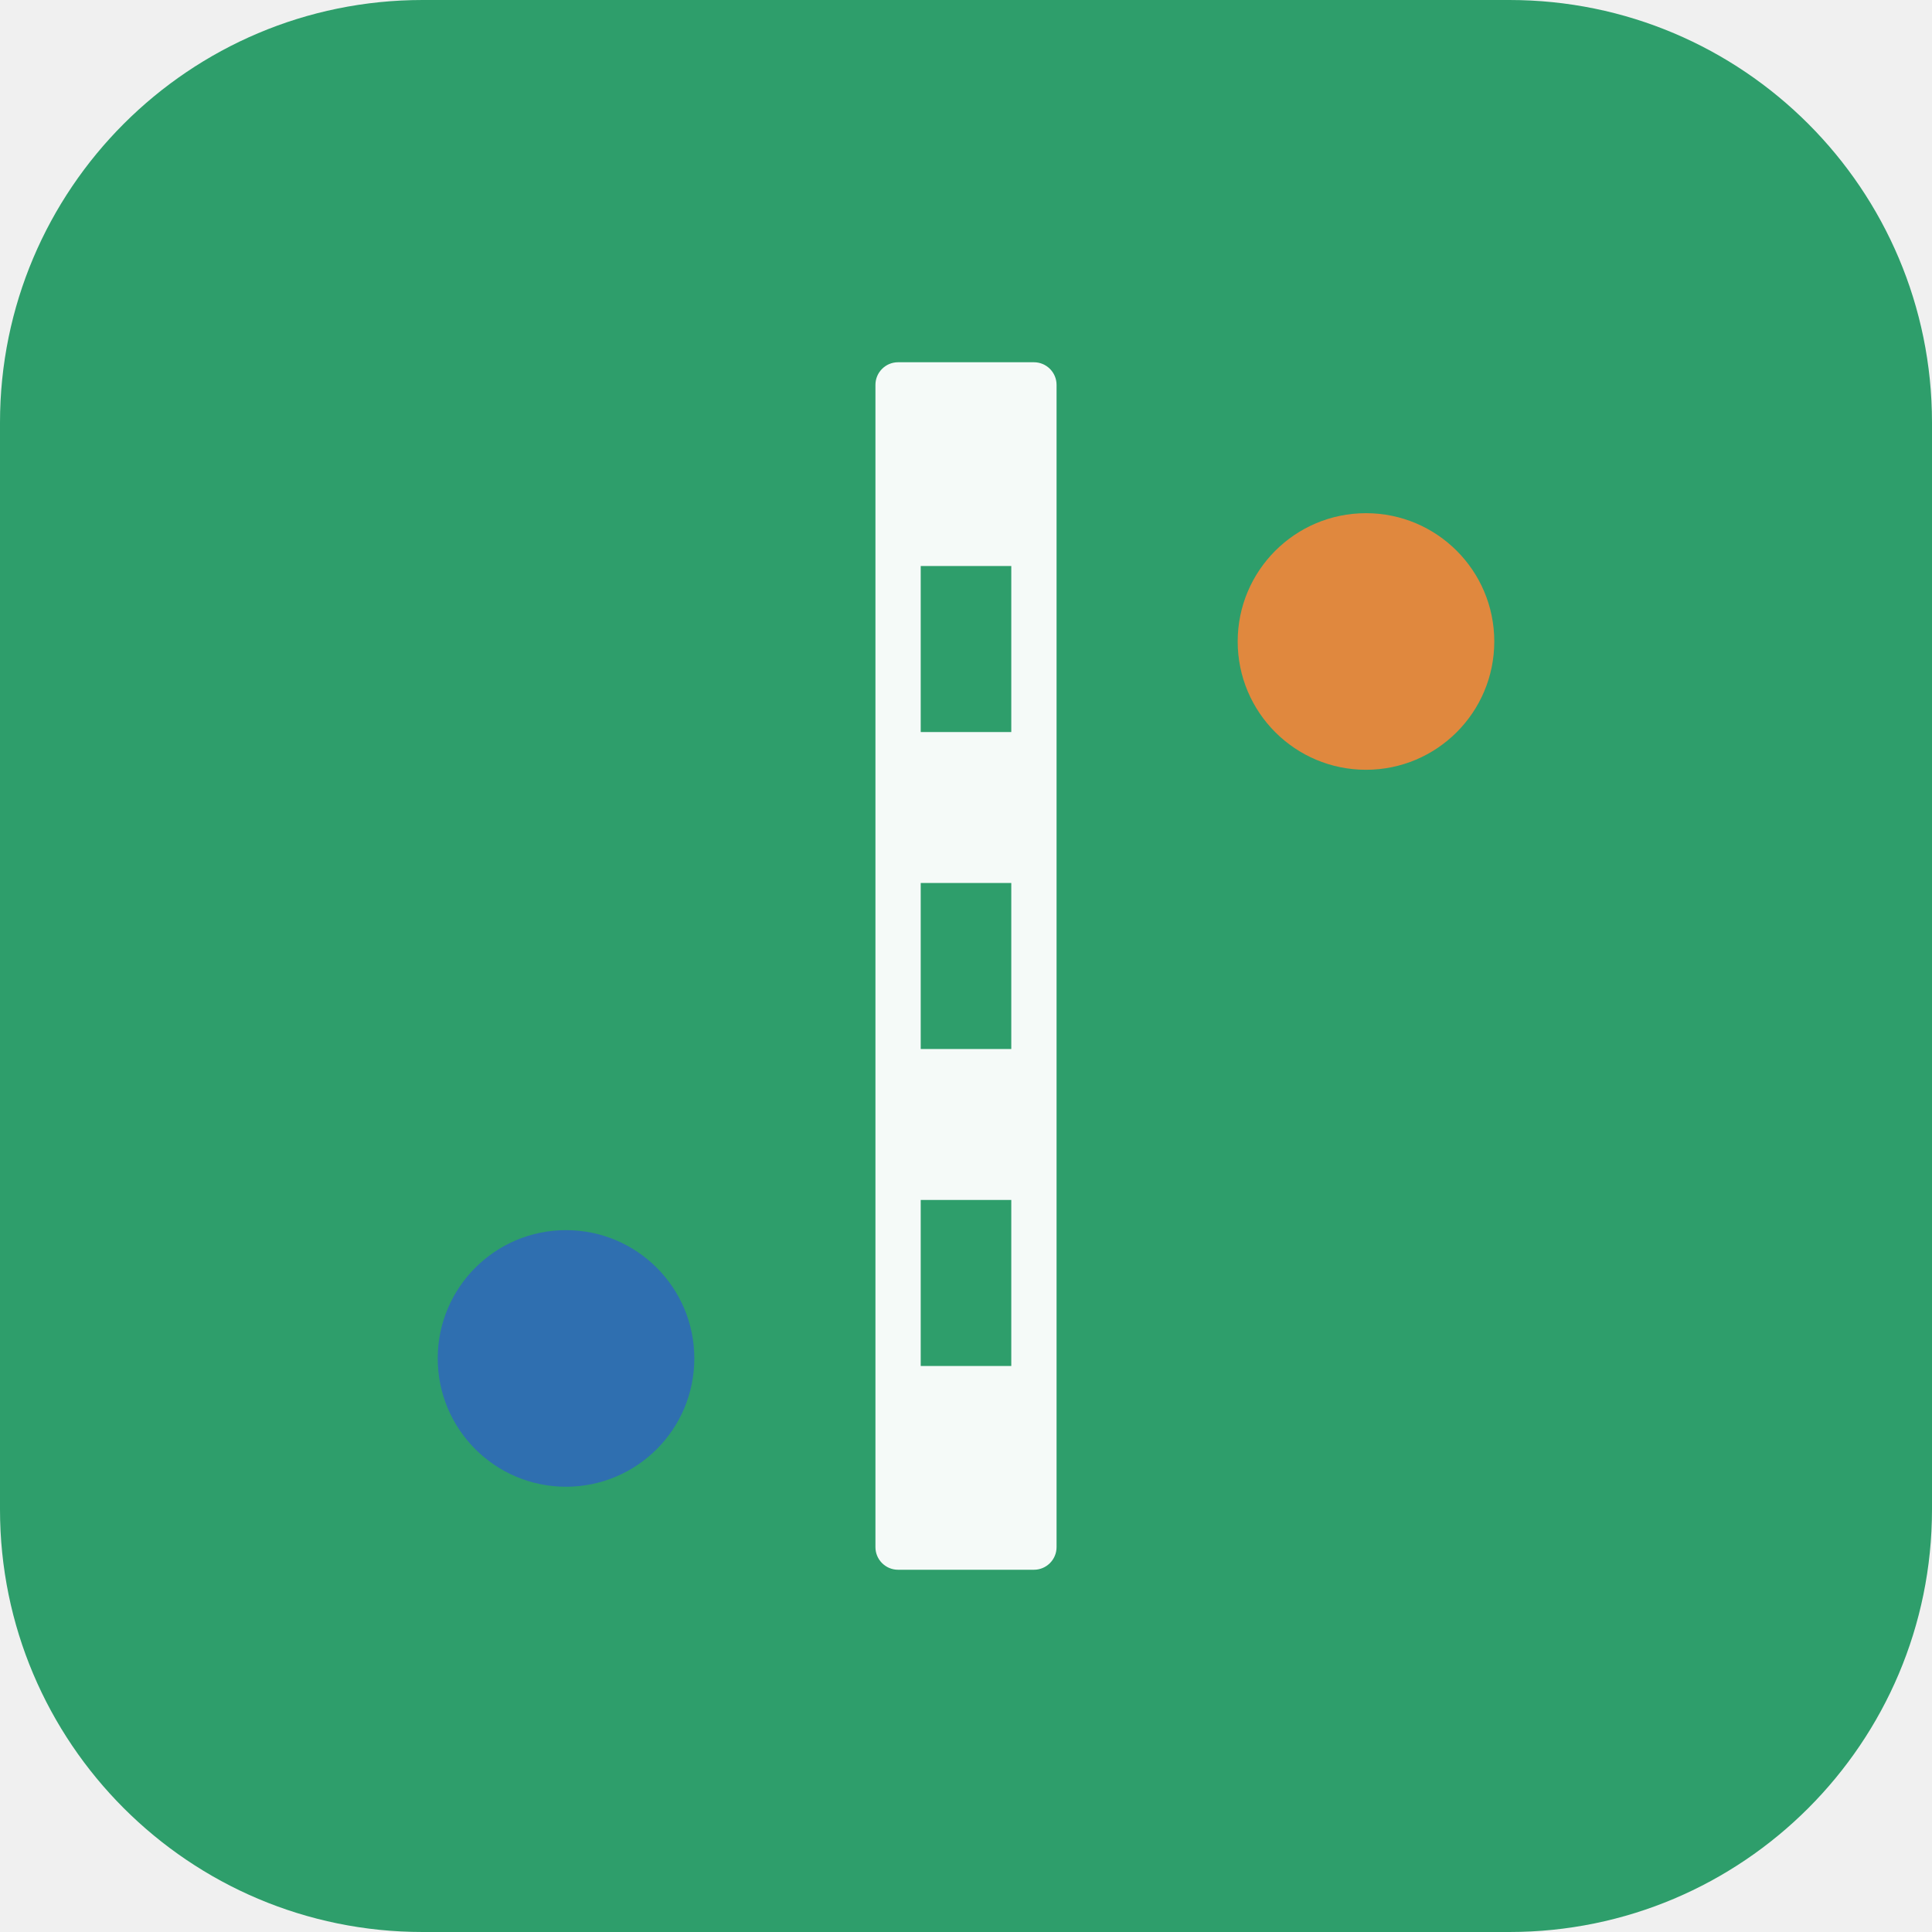
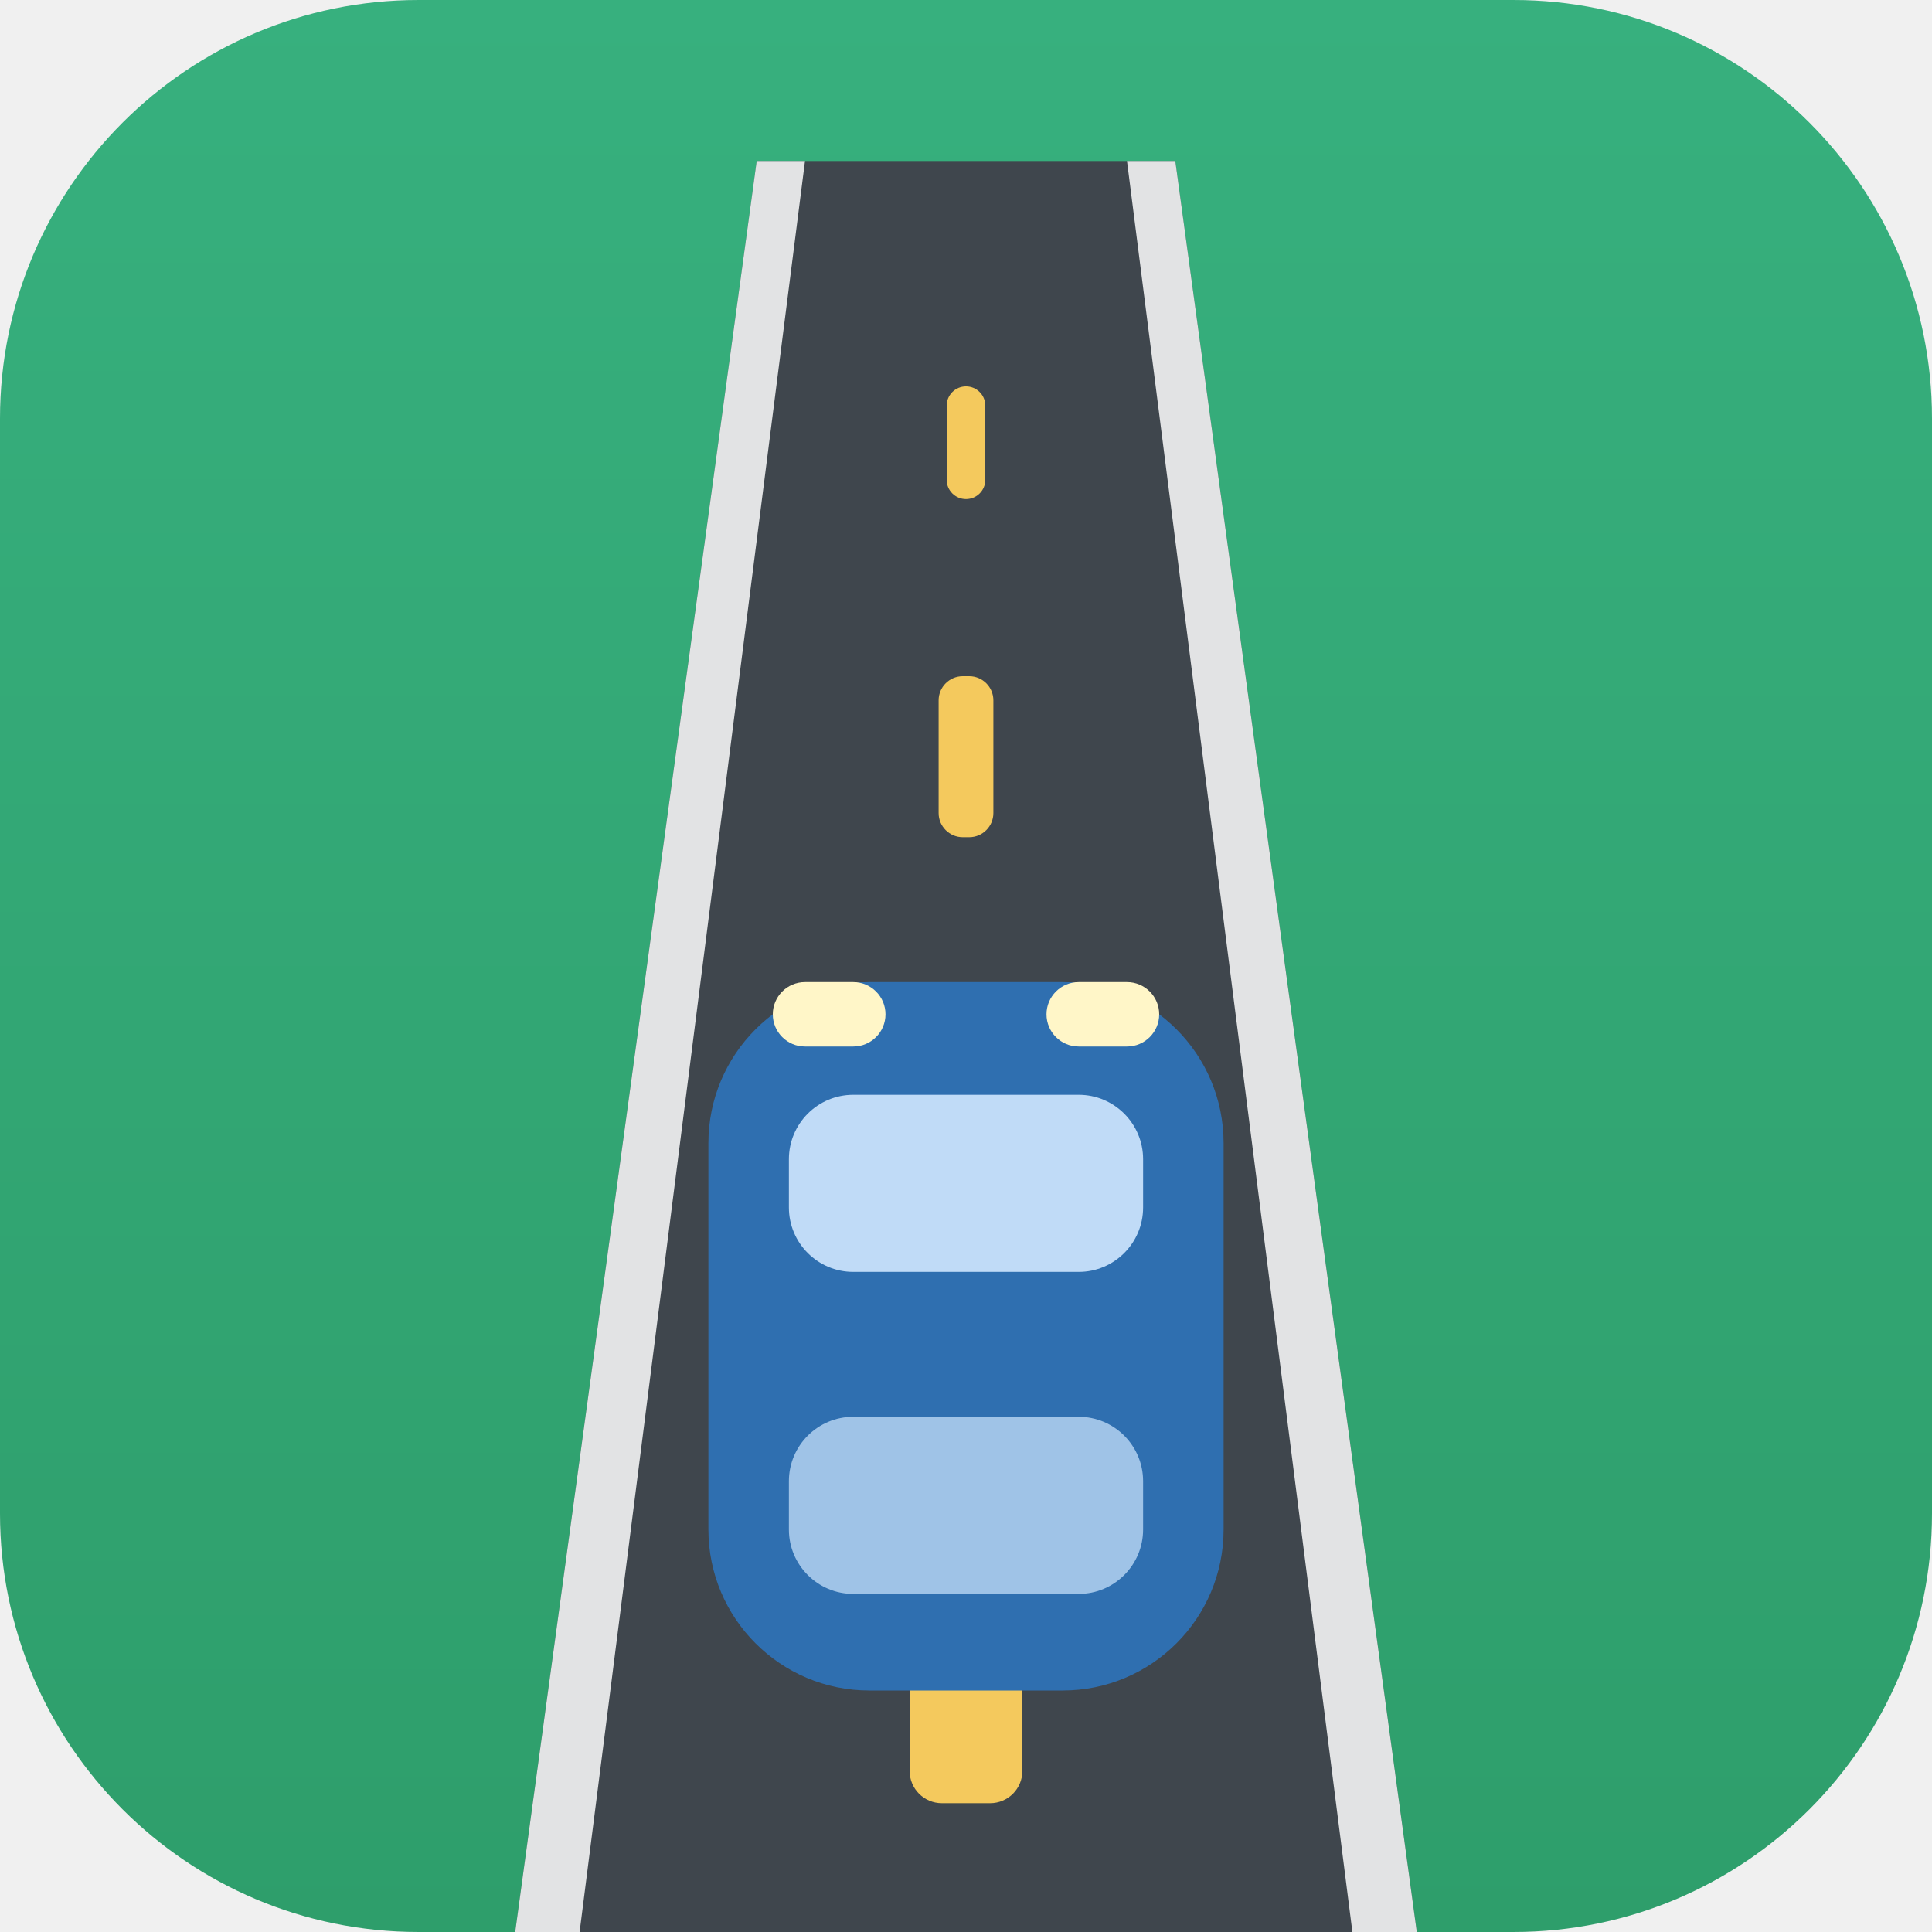
- <svg xmlns="http://www.w3.org/2000/svg" viewBox="0 0 512 512" width="512" height="512">
-   <rect width="512" height="512" rx="112" fill="#2E9E6B" />
-   <rect x="232" y="96" width="48" height="320" rx="6" fill="#ffffff" opacity=".95" />
-   <rect x="244" y="150" width="24" height="44" fill="#2E9E6B" />
-   <rect x="244" y="234" width="24" height="44" fill="#2E9E6B" />
-   <rect x="244" y="318" width="24" height="44" fill="#2E9E6B" />
-   <circle cx="150" cy="360" r="34" fill="#2F6FB0" />
-   <circle cx="362" cy="170" r="34" fill="#E0883E" />
+ <svg xmlns="http://www.w3.org/2000/svg" viewBox="0 0 120 120" width="512" height="512">
+   <defs>
+     <linearGradient id="g" x1="0" y1="0" x2="0" y2="1">
+       <stop offset="0" stop-color="#37b07e" />
+       <stop offset="1" stop-color="#2E9E6B" />
+     </linearGradient>
+   </defs>
+   <rect width="120" height="120" rx="26" fill="url(#g)" />
+   <polygon points="32,120 88,120 73,10 47,10" fill="#3f464d" />
+   <polygon points="32,120 36,120 50,10 47,10" fill="#fff" opacity=".85" />
+   <polygon points="84,120 88,120 73,10 70,10" fill="#fff" opacity=".85" />
+   <rect x="56.5" y="96" width="7" height="16" rx="2" fill="#F4C95D" />
+   <rect x="57.5" y="66" width="5" height="13" rx="2" fill="#F4C95D" />
+   <rect x="58.3" y="42" width="3.4" height="10" rx="1.5" fill="#F4C95D" />
+   <rect x="58.8" y="24" width="2.4" height="7" rx="1.2" fill="#F4C95D" />
+   <g transform="translate(60,82)">
+     <rect x="-16" y="-21" width="32" height="44" rx="10" fill="#2F6FB0" />
+     <rect x="-12" y="-21" width="7" height="4" rx="2" fill="#fff6c8" />
+     <rect x="5" y="-21" width="7" height="4" rx="2" fill="#fff6c8" />
+     <rect x="-11" y="-14" width="22" height="11" rx="4" fill="#cfe7ff" opacity=".9" />
+     <rect x="-11" y="6" width="22" height="11" rx="4" fill="#cfe7ff" opacity=".7" />
+   </g>
</svg>
